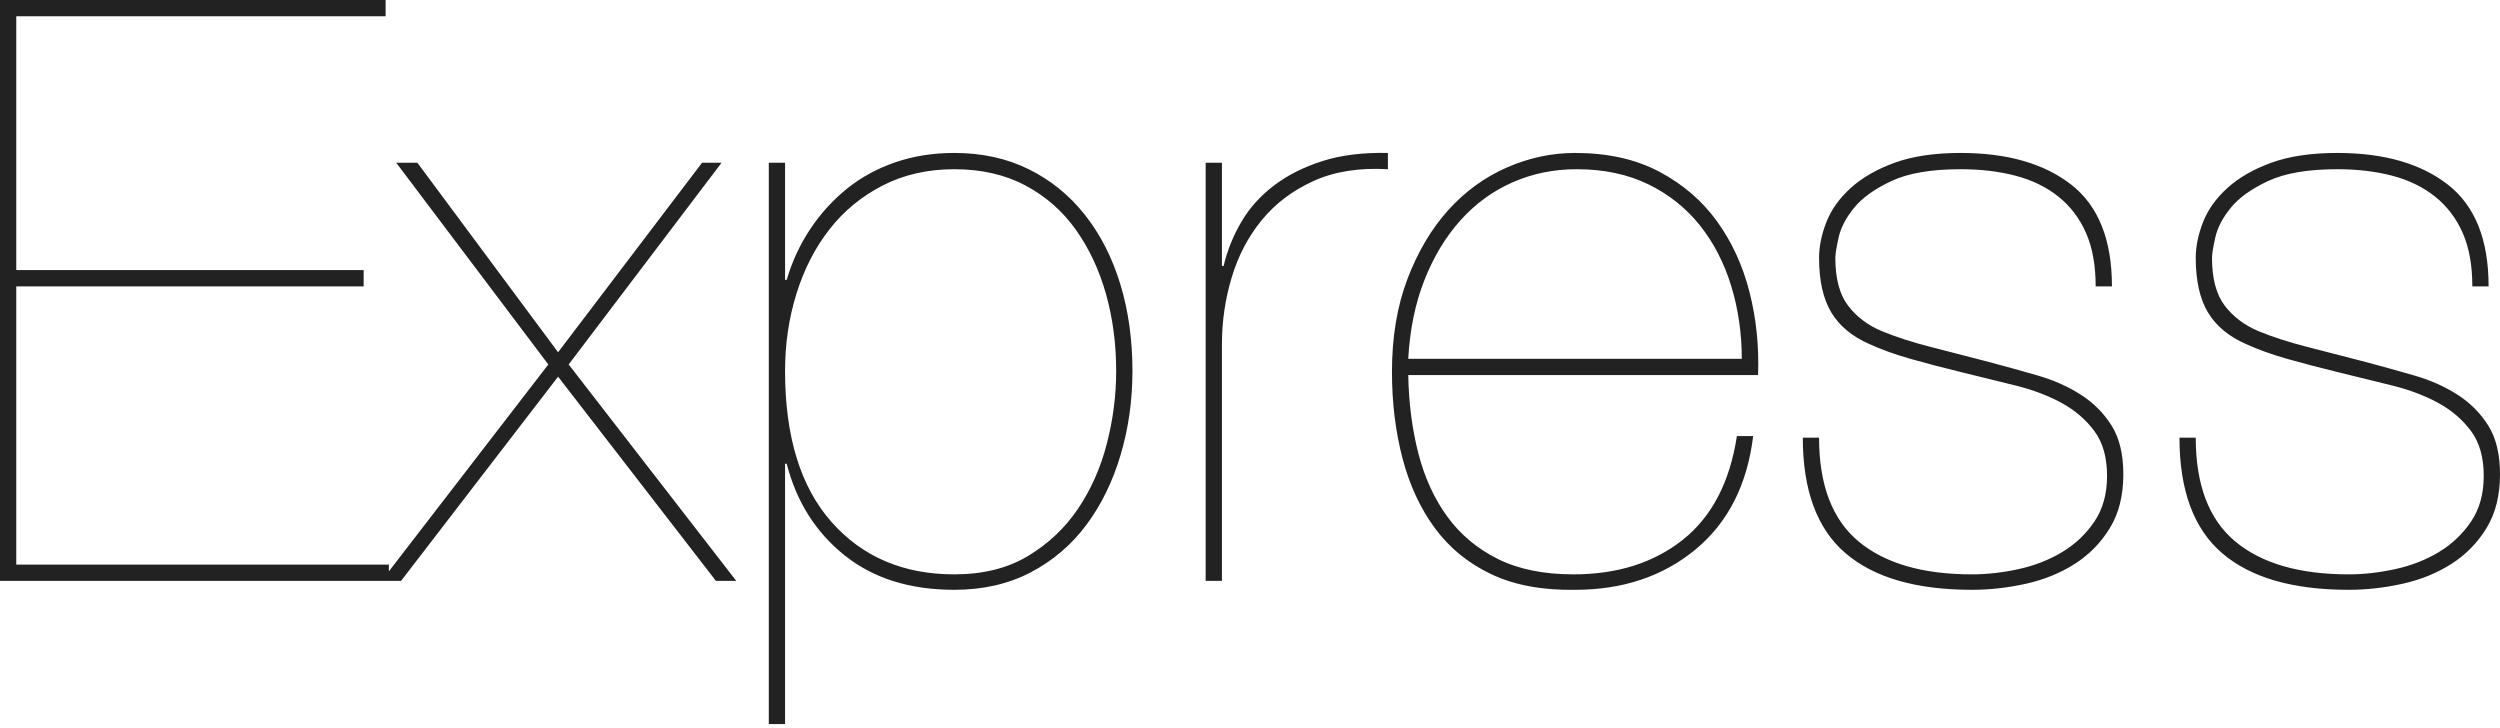
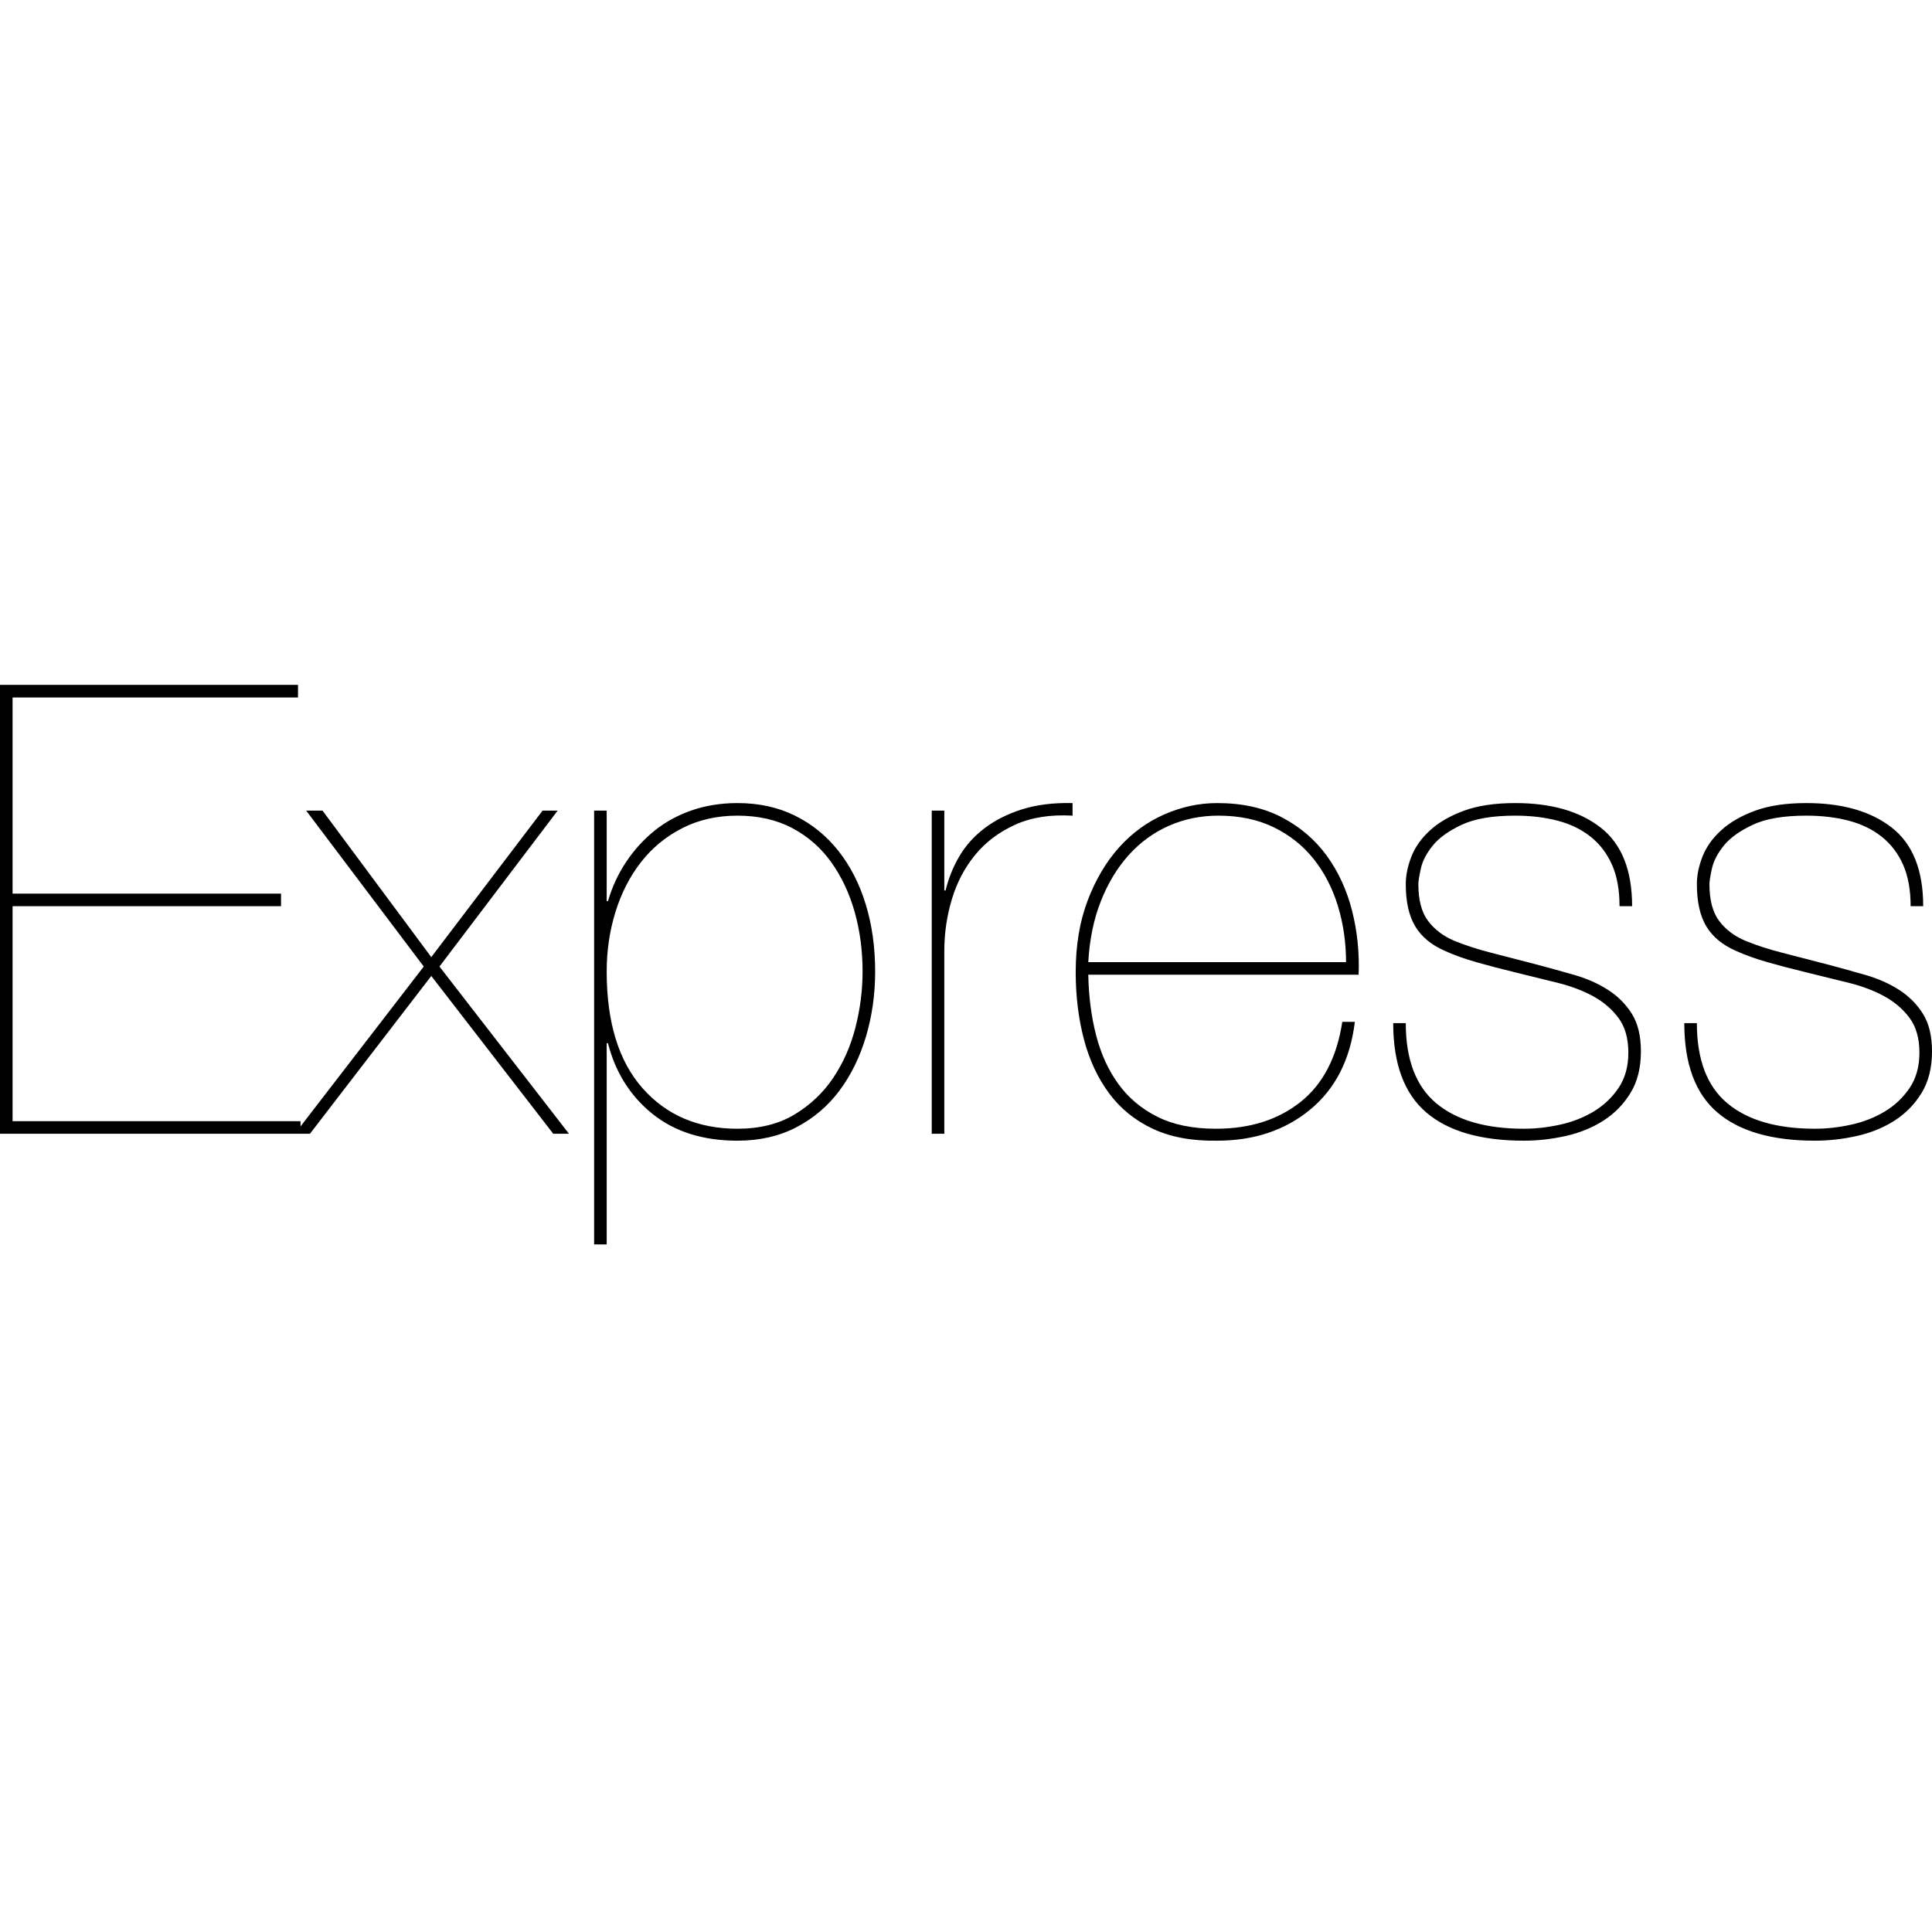
- <svg xmlns="http://www.w3.org/2000/svg" width="current" height="current" viewBox="0 0 512 149" version="1.1" preserveAspectRatio="xMidYMid">
+ <svg xmlns="http://www.w3.org/2000/svg" width="1em" height="1em" viewBox="0 0 512 149" version="1.1" preserveAspectRatio="xMidYMid">
  <g>
-     <path d="M3.332,115.629 L3.332,58.648 L74.476,58.648 L74.476,55.315 L3.332,55.315 L3.332,3.332 L78.974,3.332 L78.974,0 L-3.55271368e-15,0 L-3.55271368e-15,118.961 L79.641,118.961 L79.641,115.629 L3.332,115.629 L3.332,115.629 Z M143.787,33.322 L114.296,72.143 L85.472,33.322 L81.14,33.322 L112.297,74.642 L78.141,118.961 L82.14,118.961 L114.296,77.142 L146.619,118.961 L150.784,118.961 L116.462,74.642 L147.785,33.322 L143.787,33.322 L143.787,33.322 Z M160.781,148.285 L160.781,94.969 L161.114,94.969 C163.114,102.744 167.057,108.992 172.944,113.713 C178.831,118.434 186.328,120.794 195.436,120.794 C201.323,120.794 206.544,119.6 211.098,117.212 C215.652,114.824 219.456,111.575 222.511,107.465 C225.565,103.355 227.898,98.579 229.509,93.136 C231.119,87.694 231.925,81.973 231.925,75.975 C231.925,69.533 231.091,63.59 229.425,58.148 C227.759,52.705 225.343,47.984 222.178,43.986 C219.012,39.987 215.18,36.877 210.681,34.655 C206.183,32.434 201.101,31.323 195.436,31.323 C191.104,31.323 187.078,31.962 183.357,33.239 C179.636,34.517 176.332,36.321 173.444,38.654 C170.556,40.987 168.056,43.736 165.946,46.901 C163.836,50.067 162.225,53.538 161.114,57.315 L160.781,57.315 L160.781,33.322 L157.449,33.322 L157.449,148.285 L160.781,148.285 L160.781,148.285 Z M195.436,117.628 C184.995,117.628 176.609,114.046 170.278,106.882 C163.947,99.718 160.781,89.415 160.781,75.975 C160.781,70.421 161.559,65.145 163.114,60.147 C164.669,55.149 166.918,50.761 169.861,46.985 C172.805,43.208 176.443,40.209 180.774,37.988 C185.106,35.766 189.994,34.655 195.436,34.655 C200.99,34.655 205.85,35.766 210.015,37.988 C214.18,40.209 217.624,43.236 220.345,47.068 C223.066,50.9 225.121,55.288 226.51,60.23 C227.898,65.173 228.592,70.421 228.592,75.975 C228.592,80.974 227.954,85.944 226.676,90.887 C225.399,95.83 223.427,100.273 220.761,104.216 C218.096,108.159 214.68,111.38 210.515,113.88 C206.349,116.379 201.323,117.628 195.436,117.628 L195.436,117.628 L195.436,117.628 Z M250.252,118.961 L250.252,70.477 C250.252,65.812 250.918,61.258 252.251,56.815 C253.584,52.372 255.639,48.456 258.416,45.069 C261.193,41.681 264.719,39.015 268.996,37.071 C273.272,35.127 278.354,34.322 284.241,34.655 L284.241,31.323 C279.131,31.212 274.661,31.767 270.829,32.989 C266.996,34.211 263.692,35.877 260.915,37.988 C258.138,40.098 255.917,42.569 254.251,45.402 C252.584,48.234 251.363,51.261 250.585,54.482 L250.252,54.482 L250.252,33.322 L246.92,33.322 L246.92,118.961 L250.252,118.961 L250.252,118.961 Z M288.406,76.808 L360.049,76.808 C360.272,70.921 359.688,65.257 358.3,59.814 C356.912,54.371 354.69,49.539 351.636,45.319 C348.581,41.098 344.638,37.71 339.806,35.155 C334.974,32.6 329.226,31.323 322.562,31.323 C317.785,31.323 313.12,32.323 308.566,34.322 C304.012,36.322 300.013,39.237 296.57,43.069 C293.127,46.901 290.35,51.594 288.24,57.148 C286.129,62.702 285.074,69.033 285.074,76.142 C285.074,82.473 285.796,88.388 287.24,93.886 C288.684,99.384 290.905,104.161 293.904,108.215 C296.903,112.269 300.763,115.407 305.484,117.628 C310.205,119.85 315.897,120.905 322.562,120.794 C332.336,120.794 340.556,118.045 347.22,112.547 C353.885,107.048 357.828,99.301 359.05,89.304 L355.718,89.304 C354.274,98.746 350.58,105.827 344.638,110.547 C338.695,115.268 331.226,117.628 322.228,117.628 C316.119,117.628 310.954,116.573 306.733,114.463 C302.513,112.352 299.069,109.464 296.404,105.799 C293.738,102.133 291.766,97.829 290.489,92.886 C289.211,87.944 288.517,82.584 288.406,76.808 L288.406,76.808 L288.406,76.808 Z M356.717,73.476 L288.406,73.476 C288.739,67.478 289.85,62.091 291.738,57.315 C293.627,52.538 296.098,48.456 299.153,45.069 C302.207,41.681 305.762,39.098 309.816,37.321 C313.87,35.544 318.23,34.655 322.895,34.655 C328.449,34.655 333.336,35.683 337.557,37.738 C341.778,39.793 345.304,42.597 348.137,46.152 C350.969,49.706 353.107,53.844 354.551,58.564 C355.995,63.285 356.717,68.256 356.717,73.476 L356.717,73.476 L356.717,73.476 Z M429.194,58.648 L432.526,58.648 C432.526,49.095 429.749,42.153 424.195,37.821 C418.641,33.489 411.088,31.323 401.536,31.323 C396.204,31.323 391.706,31.99 388.04,33.322 C384.375,34.655 381.376,36.377 379.043,38.487 C376.711,40.598 375.045,42.93 374.045,45.485 C373.045,48.04 372.545,50.484 372.545,52.816 C372.545,57.481 373.378,61.202 375.045,63.979 C376.711,66.756 379.321,68.922 382.875,70.477 C385.319,71.588 388.096,72.587 391.206,73.476 C394.316,74.365 397.926,75.309 402.036,76.308 C405.701,77.197 409.311,78.086 412.866,78.974 C416.42,79.863 419.558,81.057 422.279,82.556 C425.001,84.056 427.222,85.972 428.944,88.305 C430.665,90.637 431.526,93.692 431.526,97.468 C431.526,101.134 430.665,104.244 428.944,106.799 C427.222,109.353 425.028,111.436 422.363,113.047 C419.697,114.657 416.725,115.823 413.449,116.545 C410.172,117.267 406.979,117.628 403.869,117.628 C393.761,117.628 386.013,115.379 380.626,110.881 C375.239,106.382 372.545,99.301 372.545,89.637 L369.213,89.637 C369.213,100.412 372.129,108.298 377.96,113.296 C383.792,118.295 392.428,120.794 403.869,120.794 C407.534,120.794 411.227,120.377 414.948,119.544 C418.669,118.711 422.002,117.351 424.945,115.462 C427.889,113.574 430.277,111.131 432.109,108.131 C433.942,105.132 434.858,101.467 434.858,97.135 C434.858,93.025 434.053,89.693 432.443,87.138 C430.832,84.584 428.722,82.473 426.111,80.807 C423.501,79.141 420.558,77.836 417.281,76.892 C414.004,75.947 410.7,75.031 407.367,74.143 C402.702,72.921 398.62,71.865 395.121,70.977 C391.623,70.088 388.374,69.033 385.375,67.811 C382.487,66.589 380.182,64.84 378.46,62.563 C376.738,60.286 375.878,57.037 375.878,52.816 C375.878,52.039 376.1,50.65 376.544,48.651 C376.988,46.651 378.044,44.624 379.71,42.569 C381.376,40.515 383.931,38.682 387.374,37.071 C390.817,35.461 395.538,34.655 401.536,34.655 C405.646,34.655 409.394,35.1 412.782,35.988 C416.17,36.877 419.086,38.293 421.529,40.237 C423.973,42.181 425.861,44.652 427.194,47.651 C428.527,50.65 429.194,54.316 429.194,58.648 L429.194,58.648 L429.194,58.648 Z M506.335,58.648 L509.667,58.648 C509.667,49.095 506.891,42.153 501.337,37.821 C495.783,33.489 488.23,31.323 478.678,31.323 C473.346,31.323 468.847,31.99 465.182,33.322 C461.516,34.655 458.517,36.377 456.185,38.487 C453.852,40.598 452.186,42.93 451.186,45.485 C450.187,48.04 449.687,50.484 449.687,52.816 C449.687,57.481 450.52,61.202 452.186,63.979 C453.852,66.756 456.463,68.922 460.017,70.477 C462.461,71.588 465.237,72.587 468.348,73.476 C471.458,74.365 475.068,75.309 479.177,76.308 C482.843,77.197 486.453,78.086 490.007,78.974 C493.562,79.863 496.699,81.057 499.421,82.556 C502.142,84.056 504.364,85.972 506.085,88.305 C507.807,90.637 508.668,93.692 508.668,97.468 C508.668,101.134 507.807,104.244 506.085,106.799 C504.364,109.353 502.17,111.436 499.504,113.047 C496.838,114.657 493.867,115.823 490.59,116.545 C487.314,117.267 484.12,117.628 481.01,117.628 C470.902,117.628 463.155,115.379 457.768,110.881 C452.38,106.382 449.687,99.301 449.687,89.637 L446.355,89.637 C446.355,100.412 449.27,108.298 455.102,113.296 C460.933,118.295 469.569,120.794 481.01,120.794 C484.676,120.794 488.369,120.377 492.09,119.544 C495.811,118.711 499.143,117.351 502.087,115.462 C505.03,113.574 507.418,111.131 509.251,108.131 C511.084,105.132 512,101.467 512,97.135 C512,93.025 511.195,89.693 509.584,87.138 C507.974,84.584 505.863,82.473 503.253,80.807 C500.643,79.141 497.699,77.836 494.422,76.892 C491.146,75.947 487.841,75.031 484.509,74.143 C479.844,72.921 475.762,71.865 472.263,70.977 C468.764,70.088 465.515,69.033 462.516,67.811 C459.628,66.589 457.323,64.84 455.602,62.563 C453.88,60.286 453.019,57.037 453.019,52.816 C453.019,52.039 453.241,50.65 453.686,48.651 C454.13,46.651 455.185,44.624 456.851,42.569 C458.517,40.515 461.072,38.682 464.515,37.071 C467.959,35.461 472.679,34.655 478.678,34.655 C482.787,34.655 486.536,35.1 489.924,35.988 C493.312,36.877 496.227,38.293 498.671,40.237 C501.115,42.181 503.003,44.652 504.336,47.651 C505.669,50.65 506.335,54.316 506.335,58.648 L506.335,58.648 L506.335,58.648 Z" fill="#222222" />
+     <path d="M3.332,115.629 L3.332,58.648 L74.476,58.648 L74.476,55.315 L3.332,55.315 L3.332,3.332 L78.974,3.332 L78.974,0 L-3.55271368e-15,0 L-3.55271368e-15,118.961 L79.641,118.961 L79.641,115.629 L3.332,115.629 L3.332,115.629 Z M143.787,33.322 L114.296,72.143 L85.472,33.322 L81.14,33.322 L112.297,74.642 L78.141,118.961 L82.14,118.961 L114.296,77.142 L146.619,118.961 L150.784,118.961 L116.462,74.642 L147.785,33.322 L143.787,33.322 L143.787,33.322 Z M160.781,148.285 L160.781,94.969 L161.114,94.969 C163.114,102.744 167.057,108.992 172.944,113.713 C178.831,118.434 186.328,120.794 195.436,120.794 C201.323,120.794 206.544,119.6 211.098,117.212 C215.652,114.824 219.456,111.575 222.511,107.465 C225.565,103.355 227.898,98.579 229.509,93.136 C231.119,87.694 231.925,81.973 231.925,75.975 C231.925,69.533 231.091,63.59 229.425,58.148 C227.759,52.705 225.343,47.984 222.178,43.986 C219.012,39.987 215.18,36.877 210.681,34.655 C206.183,32.434 201.101,31.323 195.436,31.323 C191.104,31.323 187.078,31.962 183.357,33.239 C179.636,34.517 176.332,36.321 173.444,38.654 C170.556,40.987 168.056,43.736 165.946,46.901 C163.836,50.067 162.225,53.538 161.114,57.315 L160.781,57.315 L160.781,33.322 L157.449,33.322 L157.449,148.285 L160.781,148.285 L160.781,148.285 Z M195.436,117.628 C184.995,117.628 176.609,114.046 170.278,106.882 C163.947,99.718 160.781,89.415 160.781,75.975 C160.781,70.421 161.559,65.145 163.114,60.147 C164.669,55.149 166.918,50.761 169.861,46.985 C172.805,43.208 176.443,40.209 180.774,37.988 C185.106,35.766 189.994,34.655 195.436,34.655 C200.99,34.655 205.85,35.766 210.015,37.988 C214.18,40.209 217.624,43.236 220.345,47.068 C223.066,50.9 225.121,55.288 226.51,60.23 C227.898,65.173 228.592,70.421 228.592,75.975 C228.592,80.974 227.954,85.944 226.676,90.887 C225.399,95.83 223.427,100.273 220.761,104.216 C218.096,108.159 214.68,111.38 210.515,113.88 C206.349,116.379 201.323,117.628 195.436,117.628 L195.436,117.628 L195.436,117.628 Z M250.252,118.961 L250.252,70.477 C250.252,65.812 250.918,61.258 252.251,56.815 C253.584,52.372 255.639,48.456 258.416,45.069 C261.193,41.681 264.719,39.015 268.996,37.071 C273.272,35.127 278.354,34.322 284.241,34.655 L284.241,31.323 C279.131,31.212 274.661,31.767 270.829,32.989 C266.996,34.211 263.692,35.877 260.915,37.988 C258.138,40.098 255.917,42.569 254.251,45.402 C252.584,48.234 251.363,51.261 250.585,54.482 L250.252,54.482 L250.252,33.322 L246.92,33.322 L246.92,118.961 L250.252,118.961 L250.252,118.961 Z M288.406,76.808 L360.049,76.808 C360.272,70.921 359.688,65.257 358.3,59.814 C356.912,54.371 354.69,49.539 351.636,45.319 C348.581,41.098 344.638,37.71 339.806,35.155 C334.974,32.6 329.226,31.323 322.562,31.323 C317.785,31.323 313.12,32.323 308.566,34.322 C304.012,36.322 300.013,39.237 296.57,43.069 C293.127,46.901 290.35,51.594 288.24,57.148 C286.129,62.702 285.074,69.033 285.074,76.142 C285.074,82.473 285.796,88.388 287.24,93.886 C288.684,99.384 290.905,104.161 293.904,108.215 C296.903,112.269 300.763,115.407 305.484,117.628 C310.205,119.85 315.897,120.905 322.562,120.794 C332.336,120.794 340.556,118.045 347.22,112.547 C353.885,107.048 357.828,99.301 359.05,89.304 L355.718,89.304 C354.274,98.746 350.58,105.827 344.638,110.547 C338.695,115.268 331.226,117.628 322.228,117.628 C316.119,117.628 310.954,116.573 306.733,114.463 C302.513,112.352 299.069,109.464 296.404,105.799 C293.738,102.133 291.766,97.829 290.489,92.886 C289.211,87.944 288.517,82.584 288.406,76.808 L288.406,76.808 L288.406,76.808 Z M356.717,73.476 L288.406,73.476 C288.739,67.478 289.85,62.091 291.738,57.315 C293.627,52.538 296.098,48.456 299.153,45.069 C302.207,41.681 305.762,39.098 309.816,37.321 C313.87,35.544 318.23,34.655 322.895,34.655 C328.449,34.655 333.336,35.683 337.557,37.738 C341.778,39.793 345.304,42.597 348.137,46.152 C350.969,49.706 353.107,53.844 354.551,58.564 C355.995,63.285 356.717,68.256 356.717,73.476 L356.717,73.476 L356.717,73.476 Z M429.194,58.648 L432.526,58.648 C432.526,49.095 429.749,42.153 424.195,37.821 C418.641,33.489 411.088,31.323 401.536,31.323 C396.204,31.323 391.706,31.99 388.04,33.322 C384.375,34.655 381.376,36.377 379.043,38.487 C376.711,40.598 375.045,42.93 374.045,45.485 C373.045,48.04 372.545,50.484 372.545,52.816 C372.545,57.481 373.378,61.202 375.045,63.979 C376.711,66.756 379.321,68.922 382.875,70.477 C385.319,71.588 388.096,72.587 391.206,73.476 C394.316,74.365 397.926,75.309 402.036,76.308 C405.701,77.197 409.311,78.086 412.866,78.974 C416.42,79.863 419.558,81.057 422.279,82.556 C425.001,84.056 427.222,85.972 428.944,88.305 C430.665,90.637 431.526,93.692 431.526,97.468 C431.526,101.134 430.665,104.244 428.944,106.799 C427.222,109.353 425.028,111.436 422.363,113.047 C419.697,114.657 416.725,115.823 413.449,116.545 C410.172,117.267 406.979,117.628 403.869,117.628 C393.761,117.628 386.013,115.379 380.626,110.881 C375.239,106.382 372.545,99.301 372.545,89.637 L369.213,89.637 C369.213,100.412 372.129,108.298 377.96,113.296 C383.792,118.295 392.428,120.794 403.869,120.794 C407.534,120.794 411.227,120.377 414.948,119.544 C418.669,118.711 422.002,117.351 424.945,115.462 C427.889,113.574 430.277,111.131 432.109,108.131 C433.942,105.132 434.858,101.467 434.858,97.135 C434.858,93.025 434.053,89.693 432.443,87.138 C430.832,84.584 428.722,82.473 426.111,80.807 C423.501,79.141 420.558,77.836 417.281,76.892 C414.004,75.947 410.7,75.031 407.367,74.143 C402.702,72.921 398.62,71.865 395.121,70.977 C391.623,70.088 388.374,69.033 385.375,67.811 C382.487,66.589 380.182,64.84 378.46,62.563 C376.738,60.286 375.878,57.037 375.878,52.816 C375.878,52.039 376.1,50.65 376.544,48.651 C376.988,46.651 378.044,44.624 379.71,42.569 C381.376,40.515 383.931,38.682 387.374,37.071 C390.817,35.461 395.538,34.655 401.536,34.655 C405.646,34.655 409.394,35.1 412.782,35.988 C416.17,36.877 419.086,38.293 421.529,40.237 C423.973,42.181 425.861,44.652 427.194,47.651 C428.527,50.65 429.194,54.316 429.194,58.648 L429.194,58.648 L429.194,58.648 Z M506.335,58.648 L509.667,58.648 C509.667,49.095 506.891,42.153 501.337,37.821 C495.783,33.489 488.23,31.323 478.678,31.323 C473.346,31.323 468.847,31.99 465.182,33.322 C461.516,34.655 458.517,36.377 456.185,38.487 C453.852,40.598 452.186,42.93 451.186,45.485 C450.187,48.04 449.687,50.484 449.687,52.816 C449.687,57.481 450.52,61.202 452.186,63.979 C453.852,66.756 456.463,68.922 460.017,70.477 C462.461,71.588 465.237,72.587 468.348,73.476 C471.458,74.365 475.068,75.309 479.177,76.308 C482.843,77.197 486.453,78.086 490.007,78.974 C493.562,79.863 496.699,81.057 499.421,82.556 C502.142,84.056 504.364,85.972 506.085,88.305 C507.807,90.637 508.668,93.692 508.668,97.468 C508.668,101.134 507.807,104.244 506.085,106.799 C504.364,109.353 502.17,111.436 499.504,113.047 C496.838,114.657 493.867,115.823 490.59,116.545 C487.314,117.267 484.12,117.628 481.01,117.628 C470.902,117.628 463.155,115.379 457.768,110.881 C452.38,106.382 449.687,99.301 449.687,89.637 L446.355,89.637 C446.355,100.412 449.27,108.298 455.102,113.296 C460.933,118.295 469.569,120.794 481.01,120.794 C484.676,120.794 488.369,120.377 492.09,119.544 C495.811,118.711 499.143,117.351 502.087,115.462 C505.03,113.574 507.418,111.131 509.251,108.131 C511.084,105.132 512,101.467 512,97.135 C512,93.025 511.195,89.693 509.584,87.138 C507.974,84.584 505.863,82.473 503.253,80.807 C500.643,79.141 497.699,77.836 494.422,76.892 C491.146,75.947 487.841,75.031 484.509,74.143 C479.844,72.921 475.762,71.865 472.263,70.977 C468.764,70.088 465.515,69.033 462.516,67.811 C459.628,66.589 457.323,64.84 455.602,62.563 C453.88,60.286 453.019,57.037 453.019,52.816 C453.019,52.039 453.241,50.65 453.686,48.651 C454.13,46.651 455.185,44.624 456.851,42.569 C458.517,40.515 461.072,38.682 464.515,37.071 C467.959,35.461 472.679,34.655 478.678,34.655 C482.787,34.655 486.536,35.1 489.924,35.988 C493.312,36.877 496.227,38.293 498.671,40.237 C501.115,42.181 503.003,44.652 504.336,47.651 C505.669,50.65 506.335,54.316 506.335,58.648 L506.335,58.648 L506.335,58.648 Z" fill="currentColor" />
  </g>
</svg>
